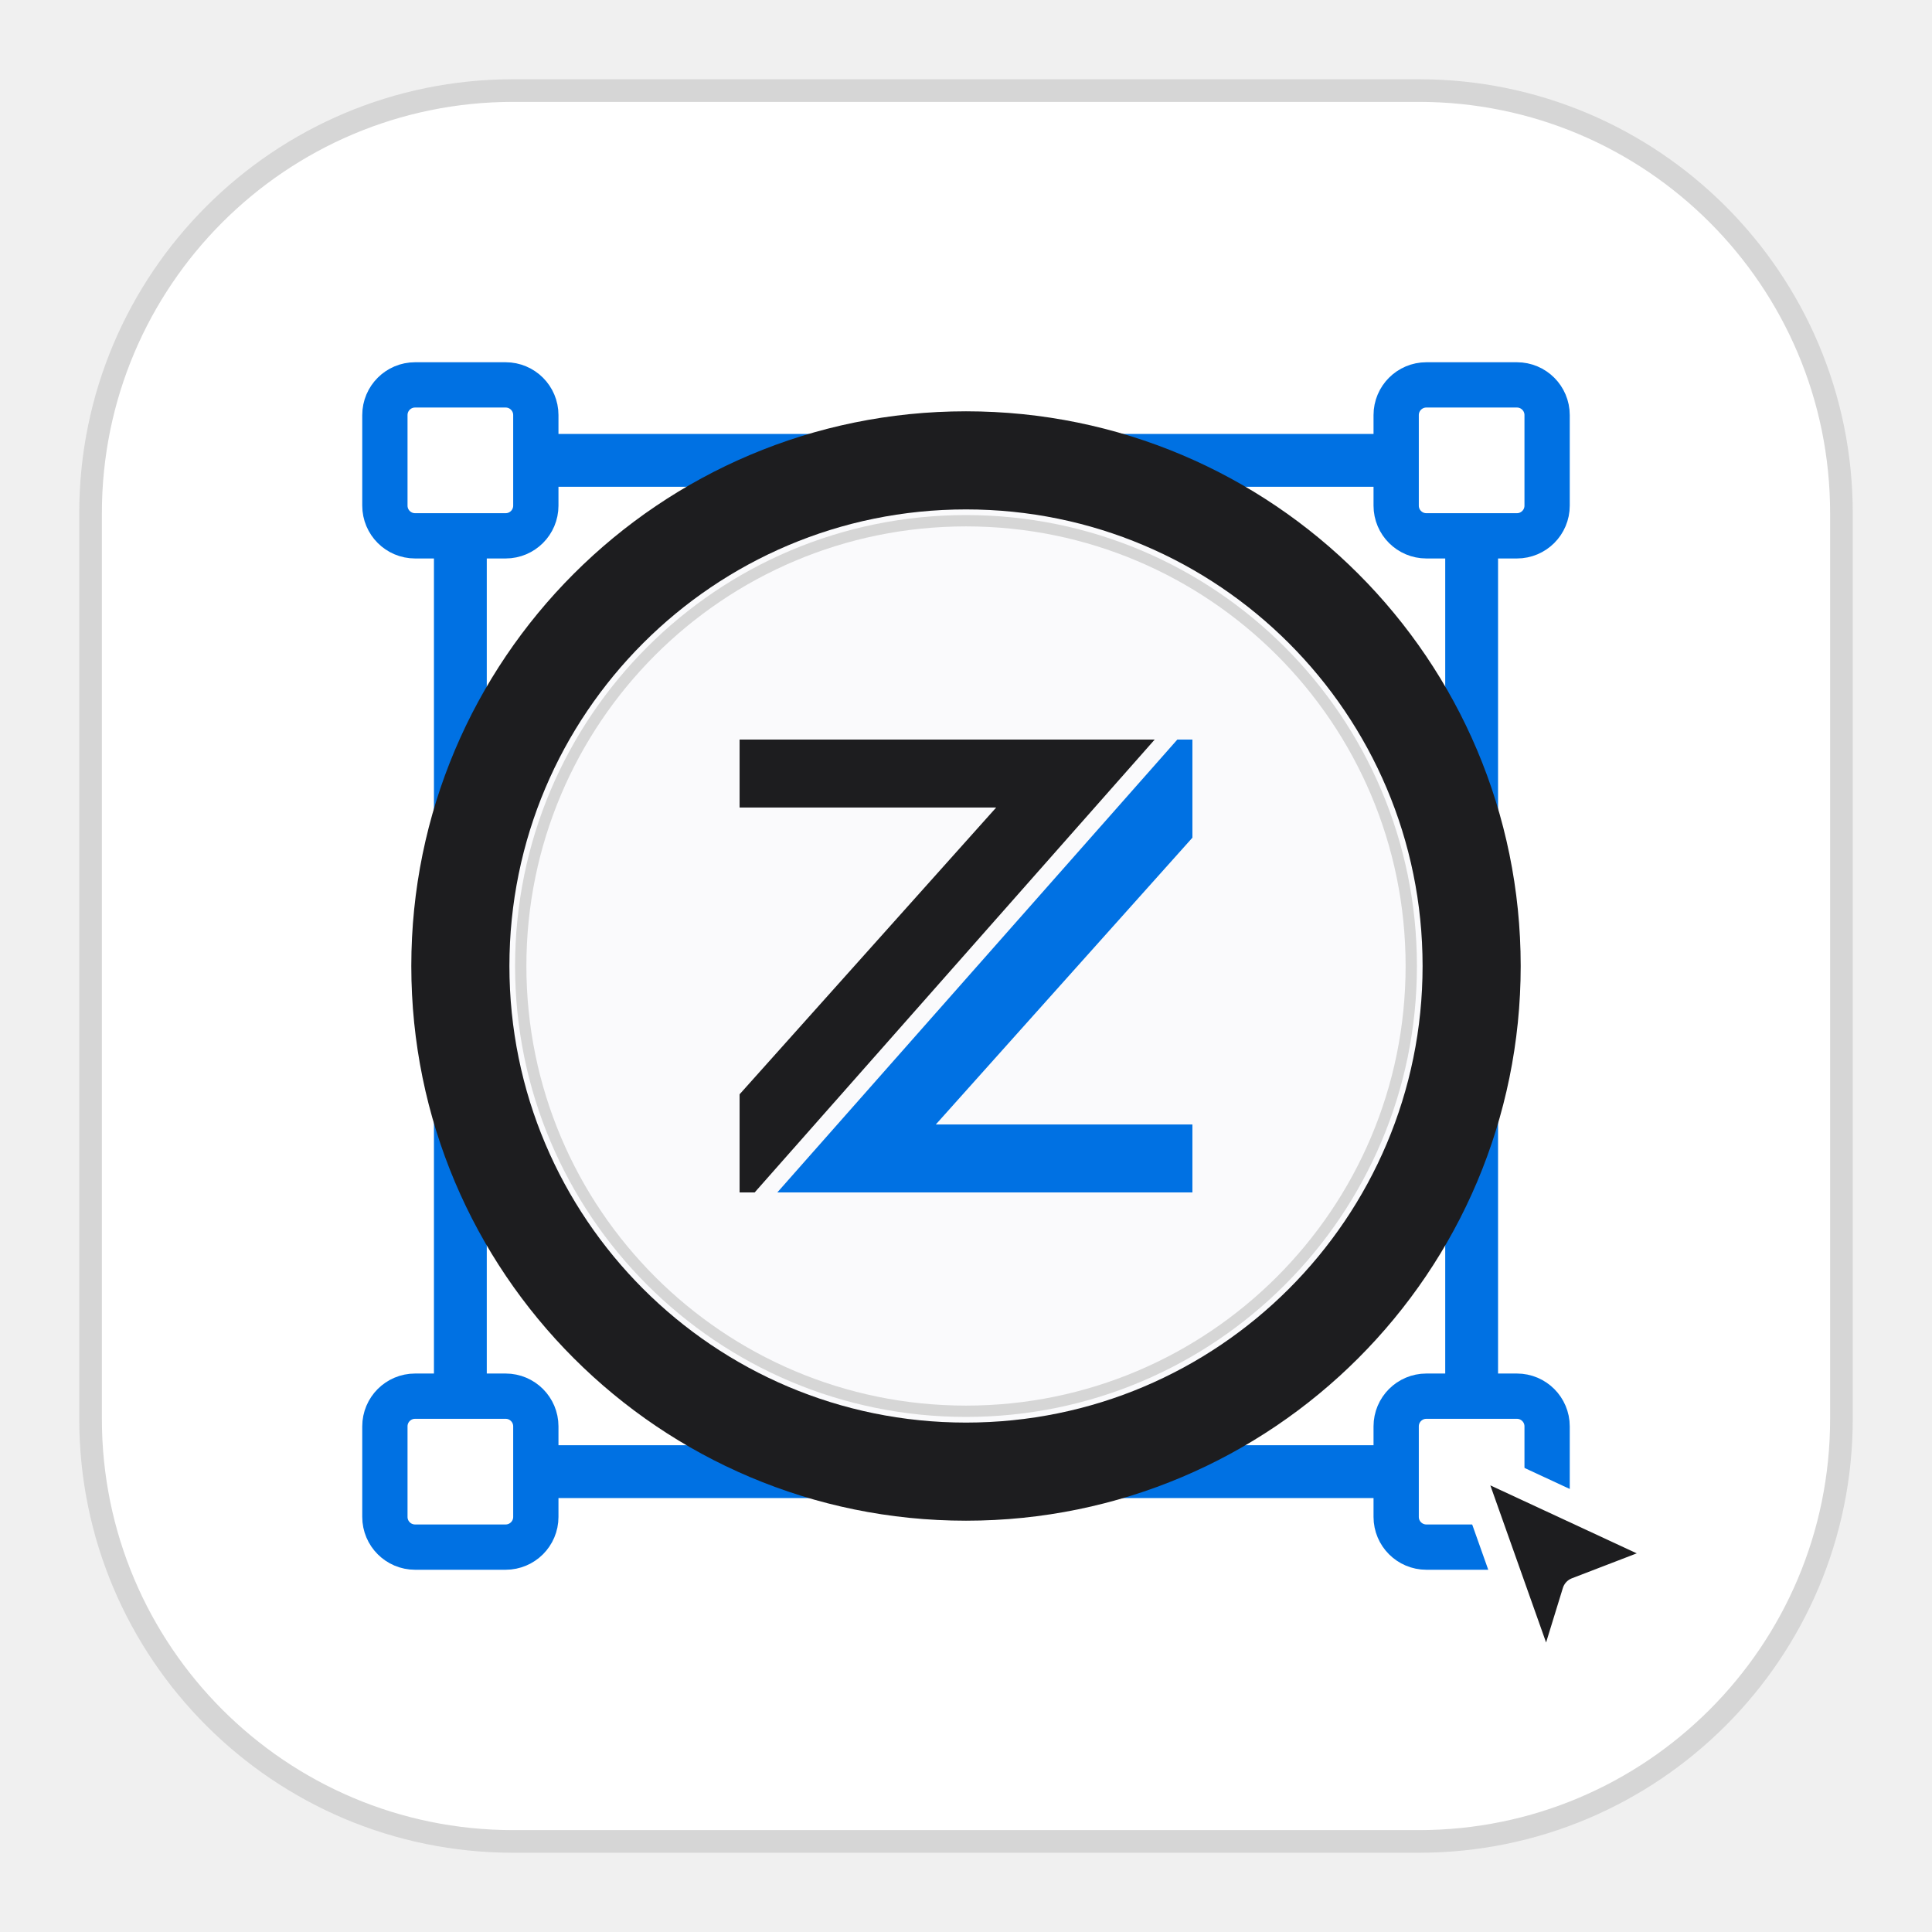
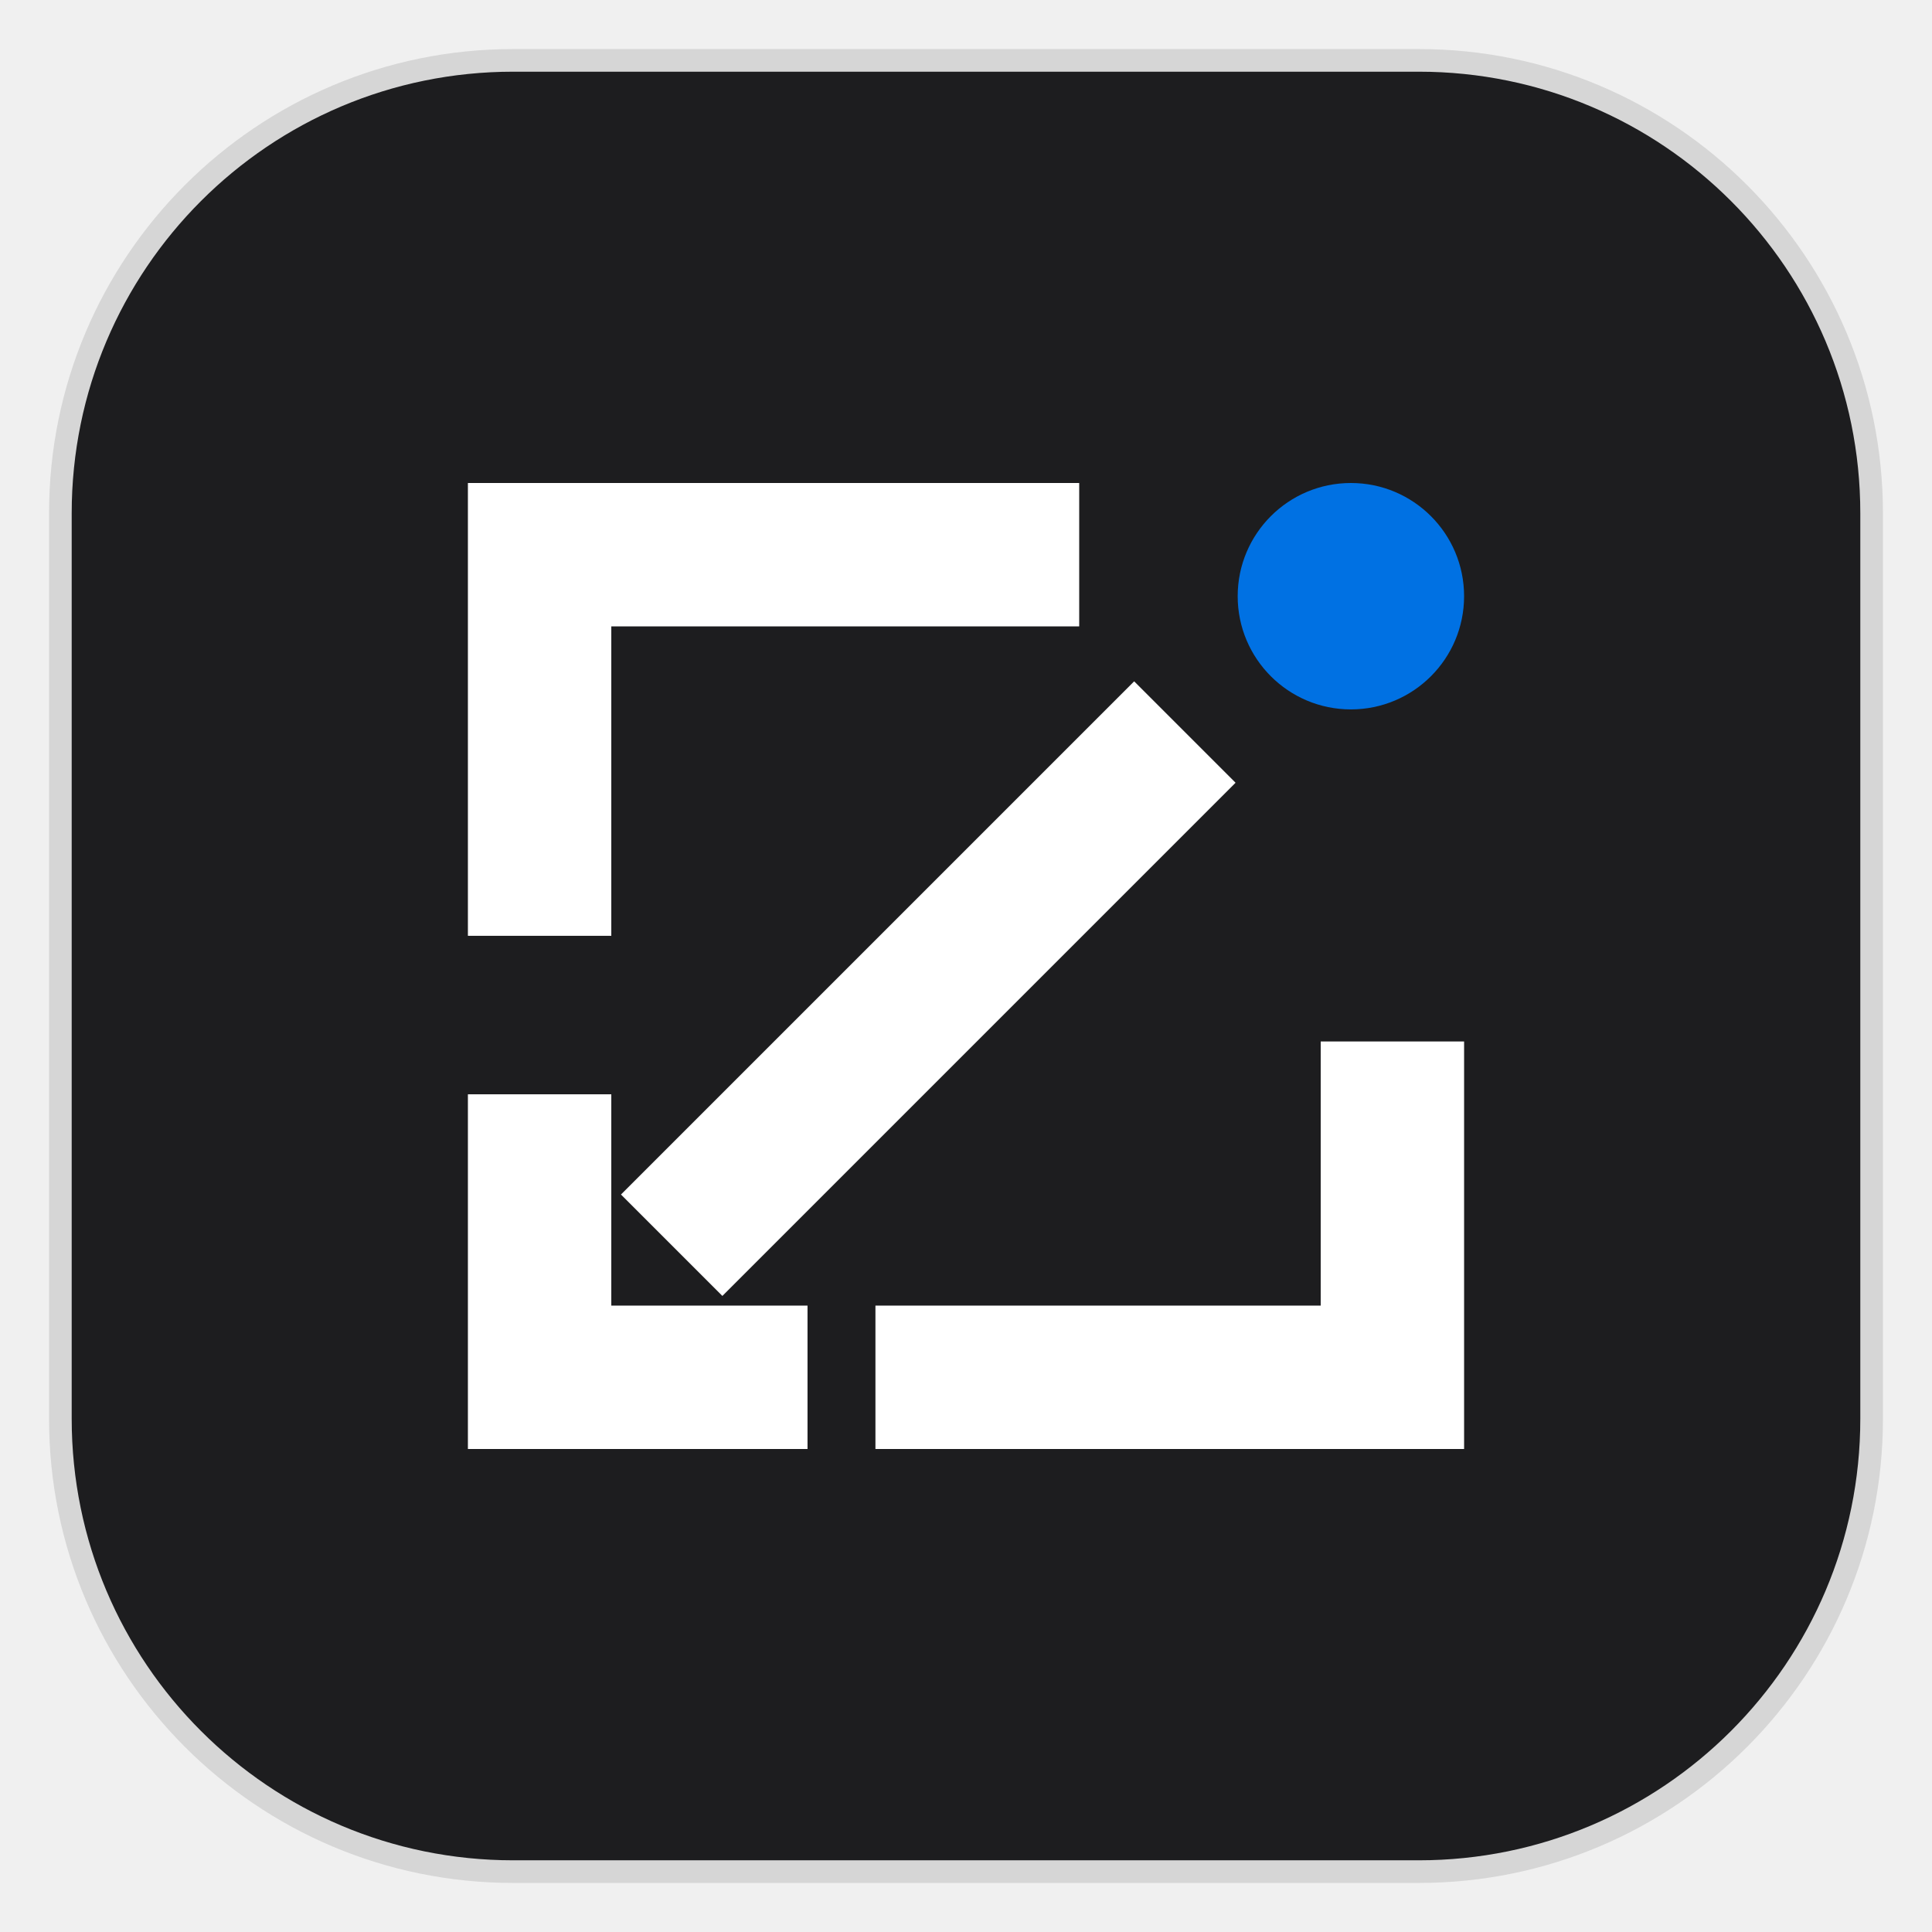
<svg xmlns="http://www.w3.org/2000/svg" viewBox="0 0 512 512" width="512" height="512" fill="none">
-   <rect x="24" y="24" width="464" height="464" rx="112" fill="#ffffff" stroke="#d6d6d6" stroke-width="6" />
-   <line x1="156" y1="256" x2="356" y2="256" stroke="#e6e6e8" stroke-width="4" />
-   <line x1="256" y1="156" x2="256" y2="356" stroke="#e6e6e8" stroke-width="4" />
-   <rect x="122" y="122" width="268" height="268" stroke="#0071e3" stroke-width="14" />
-   <rect x="102" y="102" width="40" height="40" rx="8" fill="#ffffff" stroke="#0071e3" stroke-width="12" />
-   <rect x="370" y="102" width="40" height="40" rx="8" fill="#ffffff" stroke="#0071e3" stroke-width="12" />
-   <rect x="102" y="370" width="40" height="40" rx="8" fill="#ffffff" stroke="#0071e3" stroke-width="12" />
-   <rect x="370" y="370" width="40" height="40" rx="8" fill="#ffffff" stroke="#0071e3" stroke-width="12" />
-   <circle cx="256" cy="256" r="134" fill="#fafafc" stroke="#1d1d1f" stroke-width="26" />
-   <circle cx="256" cy="256" r="118" stroke="#d6d6d6" stroke-width="3" />
-   <path d="M196 196H306L200 316H196V290L264 214H196V196Z" fill="#1d1d1f" />
-   <path d="M316 196V222L248 298H316V316H206L312 196H316Z" fill="#0071e3" />
-   <path d="M388 386L444 412L418 422L410 448L388 386Z" fill="#1d1d1f" stroke="#ffffff" stroke-width="8" stroke-linejoin="round" />
+   <rect x="16" y="16" width="480" height="480" rx="120" fill="#1d1d1f" stroke="#d6d6d6" stroke-width="6" />
+   <path fill="#ffffff" d="M124 128H286V166H162V248H124V128Z" />
+   <path fill="#ffffff" d="M124 290H162V346H214V384H124V290Z" />
+   <path fill="#ffffff" d="M232 346H350V276H388V384H232V346Z" />
+   <line x1="178" y1="330" x2="314" y2="194" stroke="#ffffff" stroke-width="38" stroke-linecap="butt" />
+   <circle cx="358" cy="158" r="30" fill="#0071e3" />
</svg>
